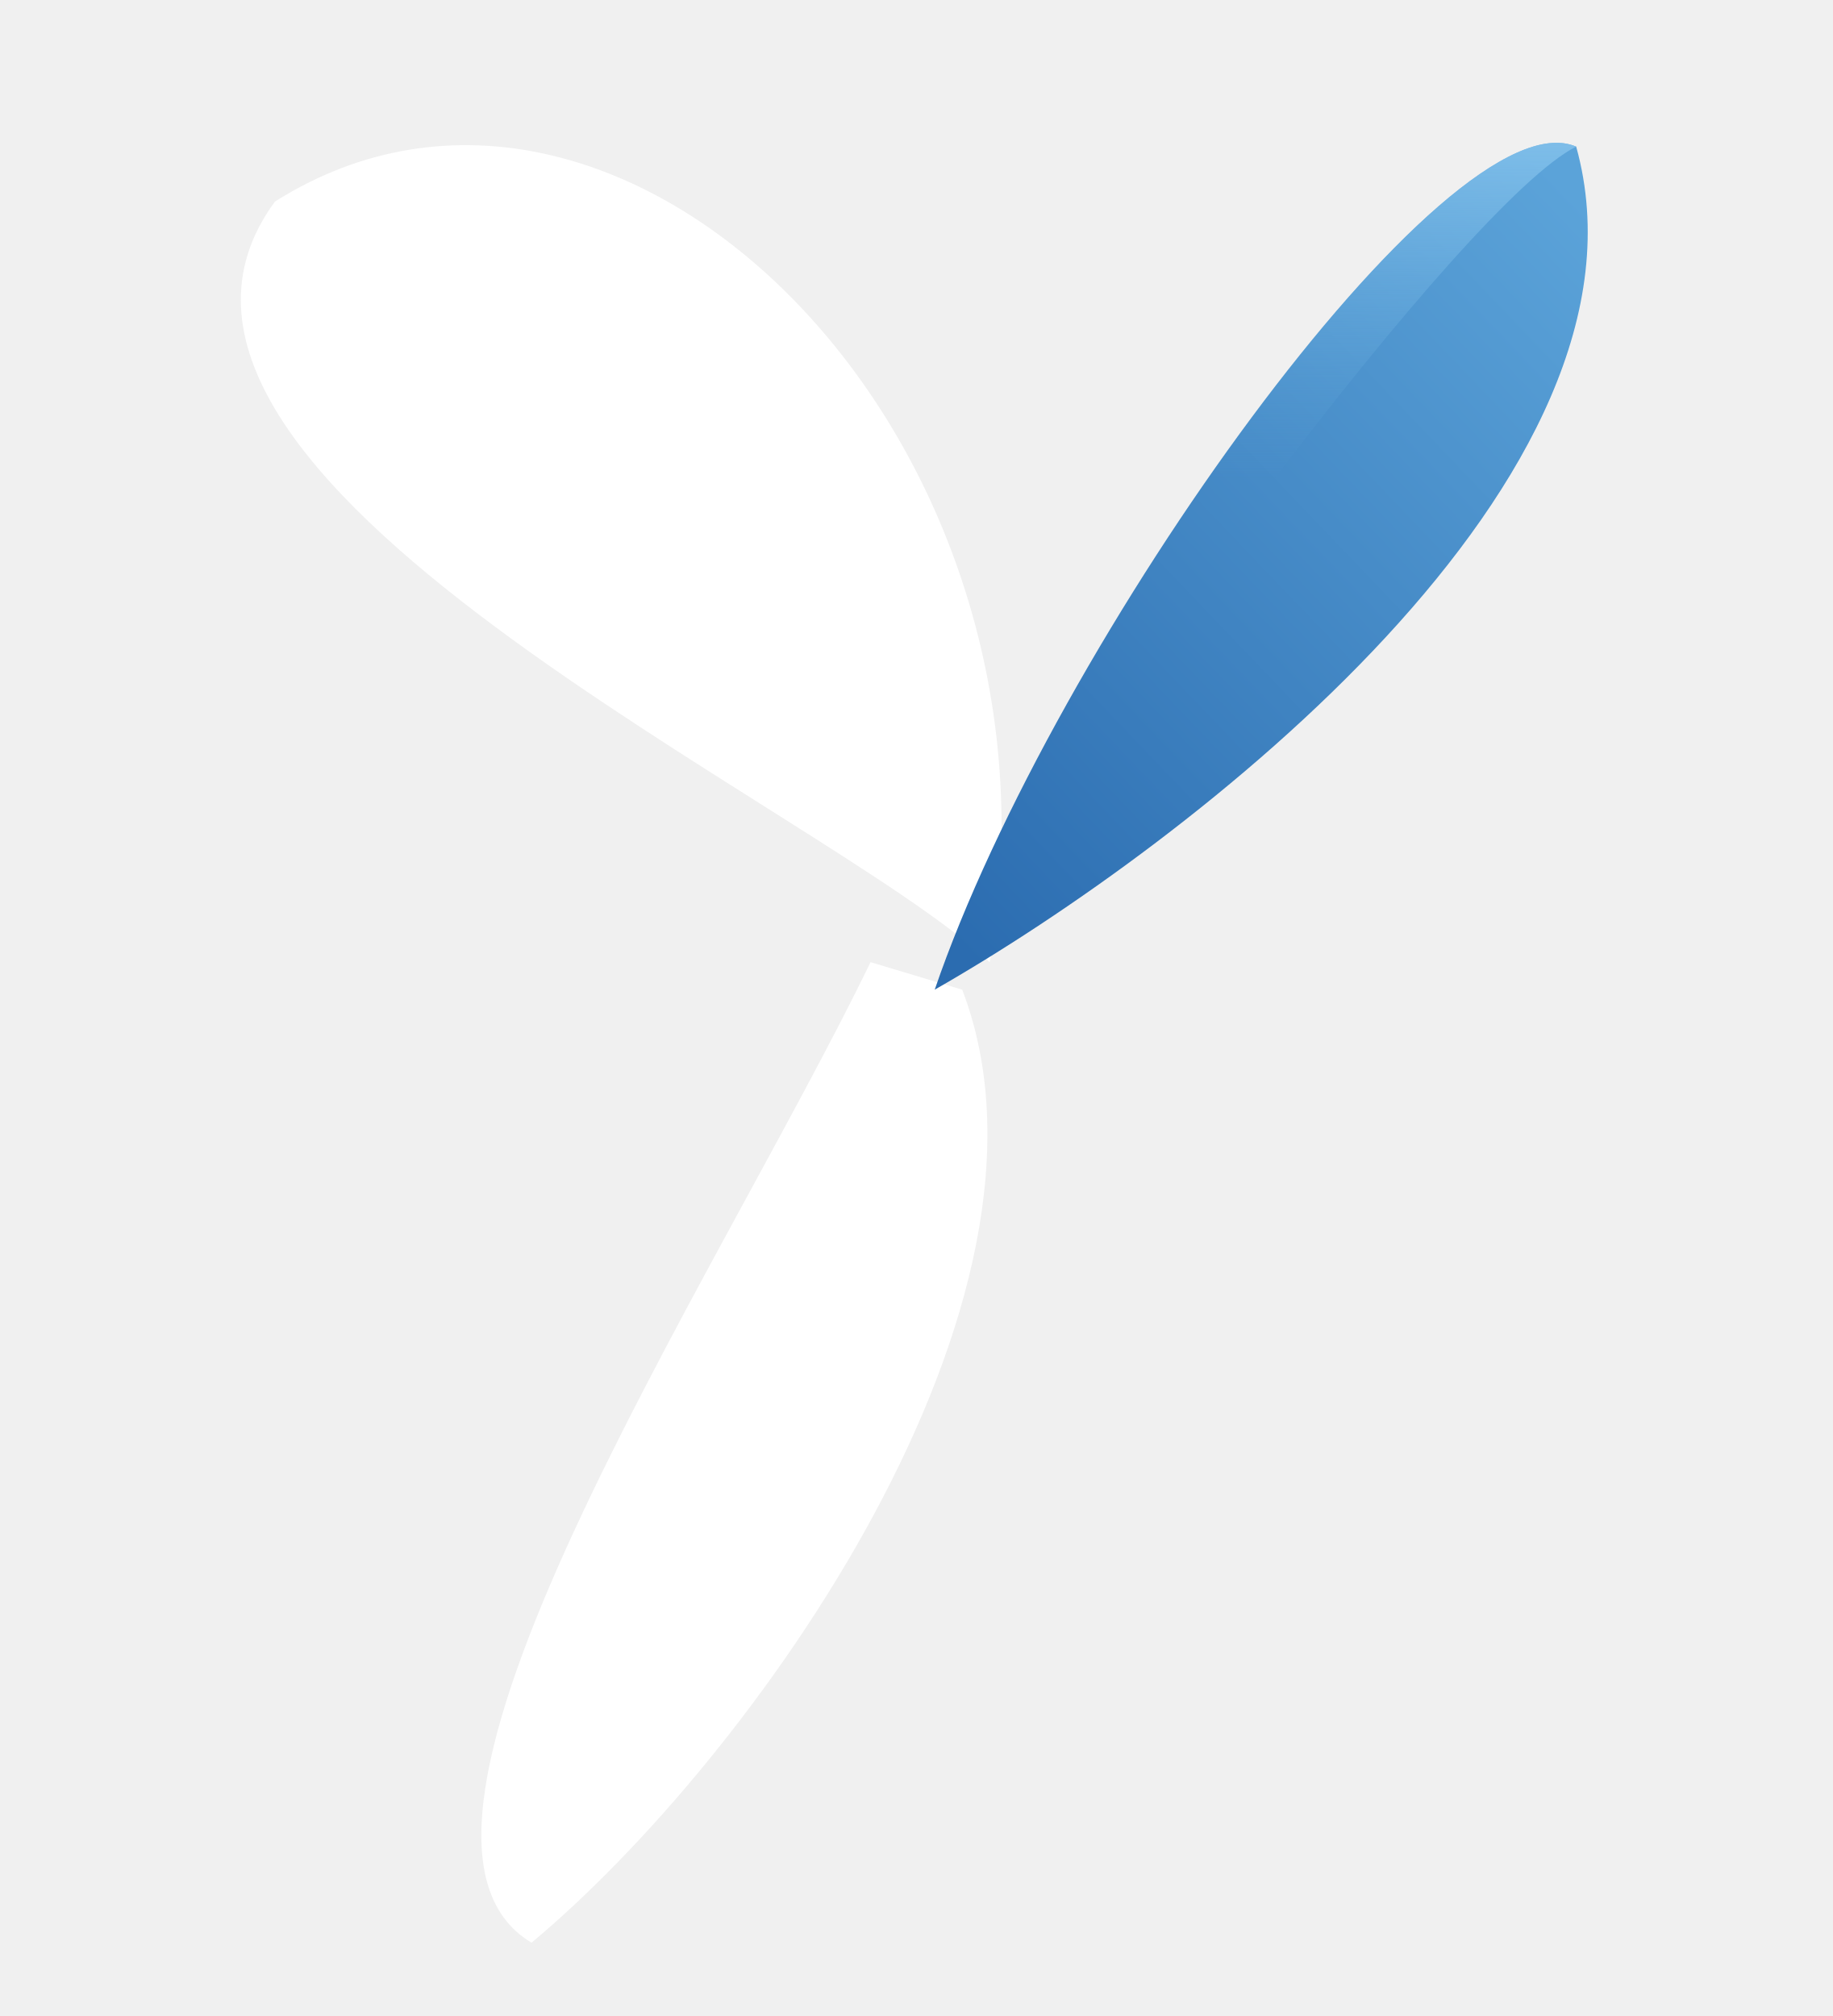
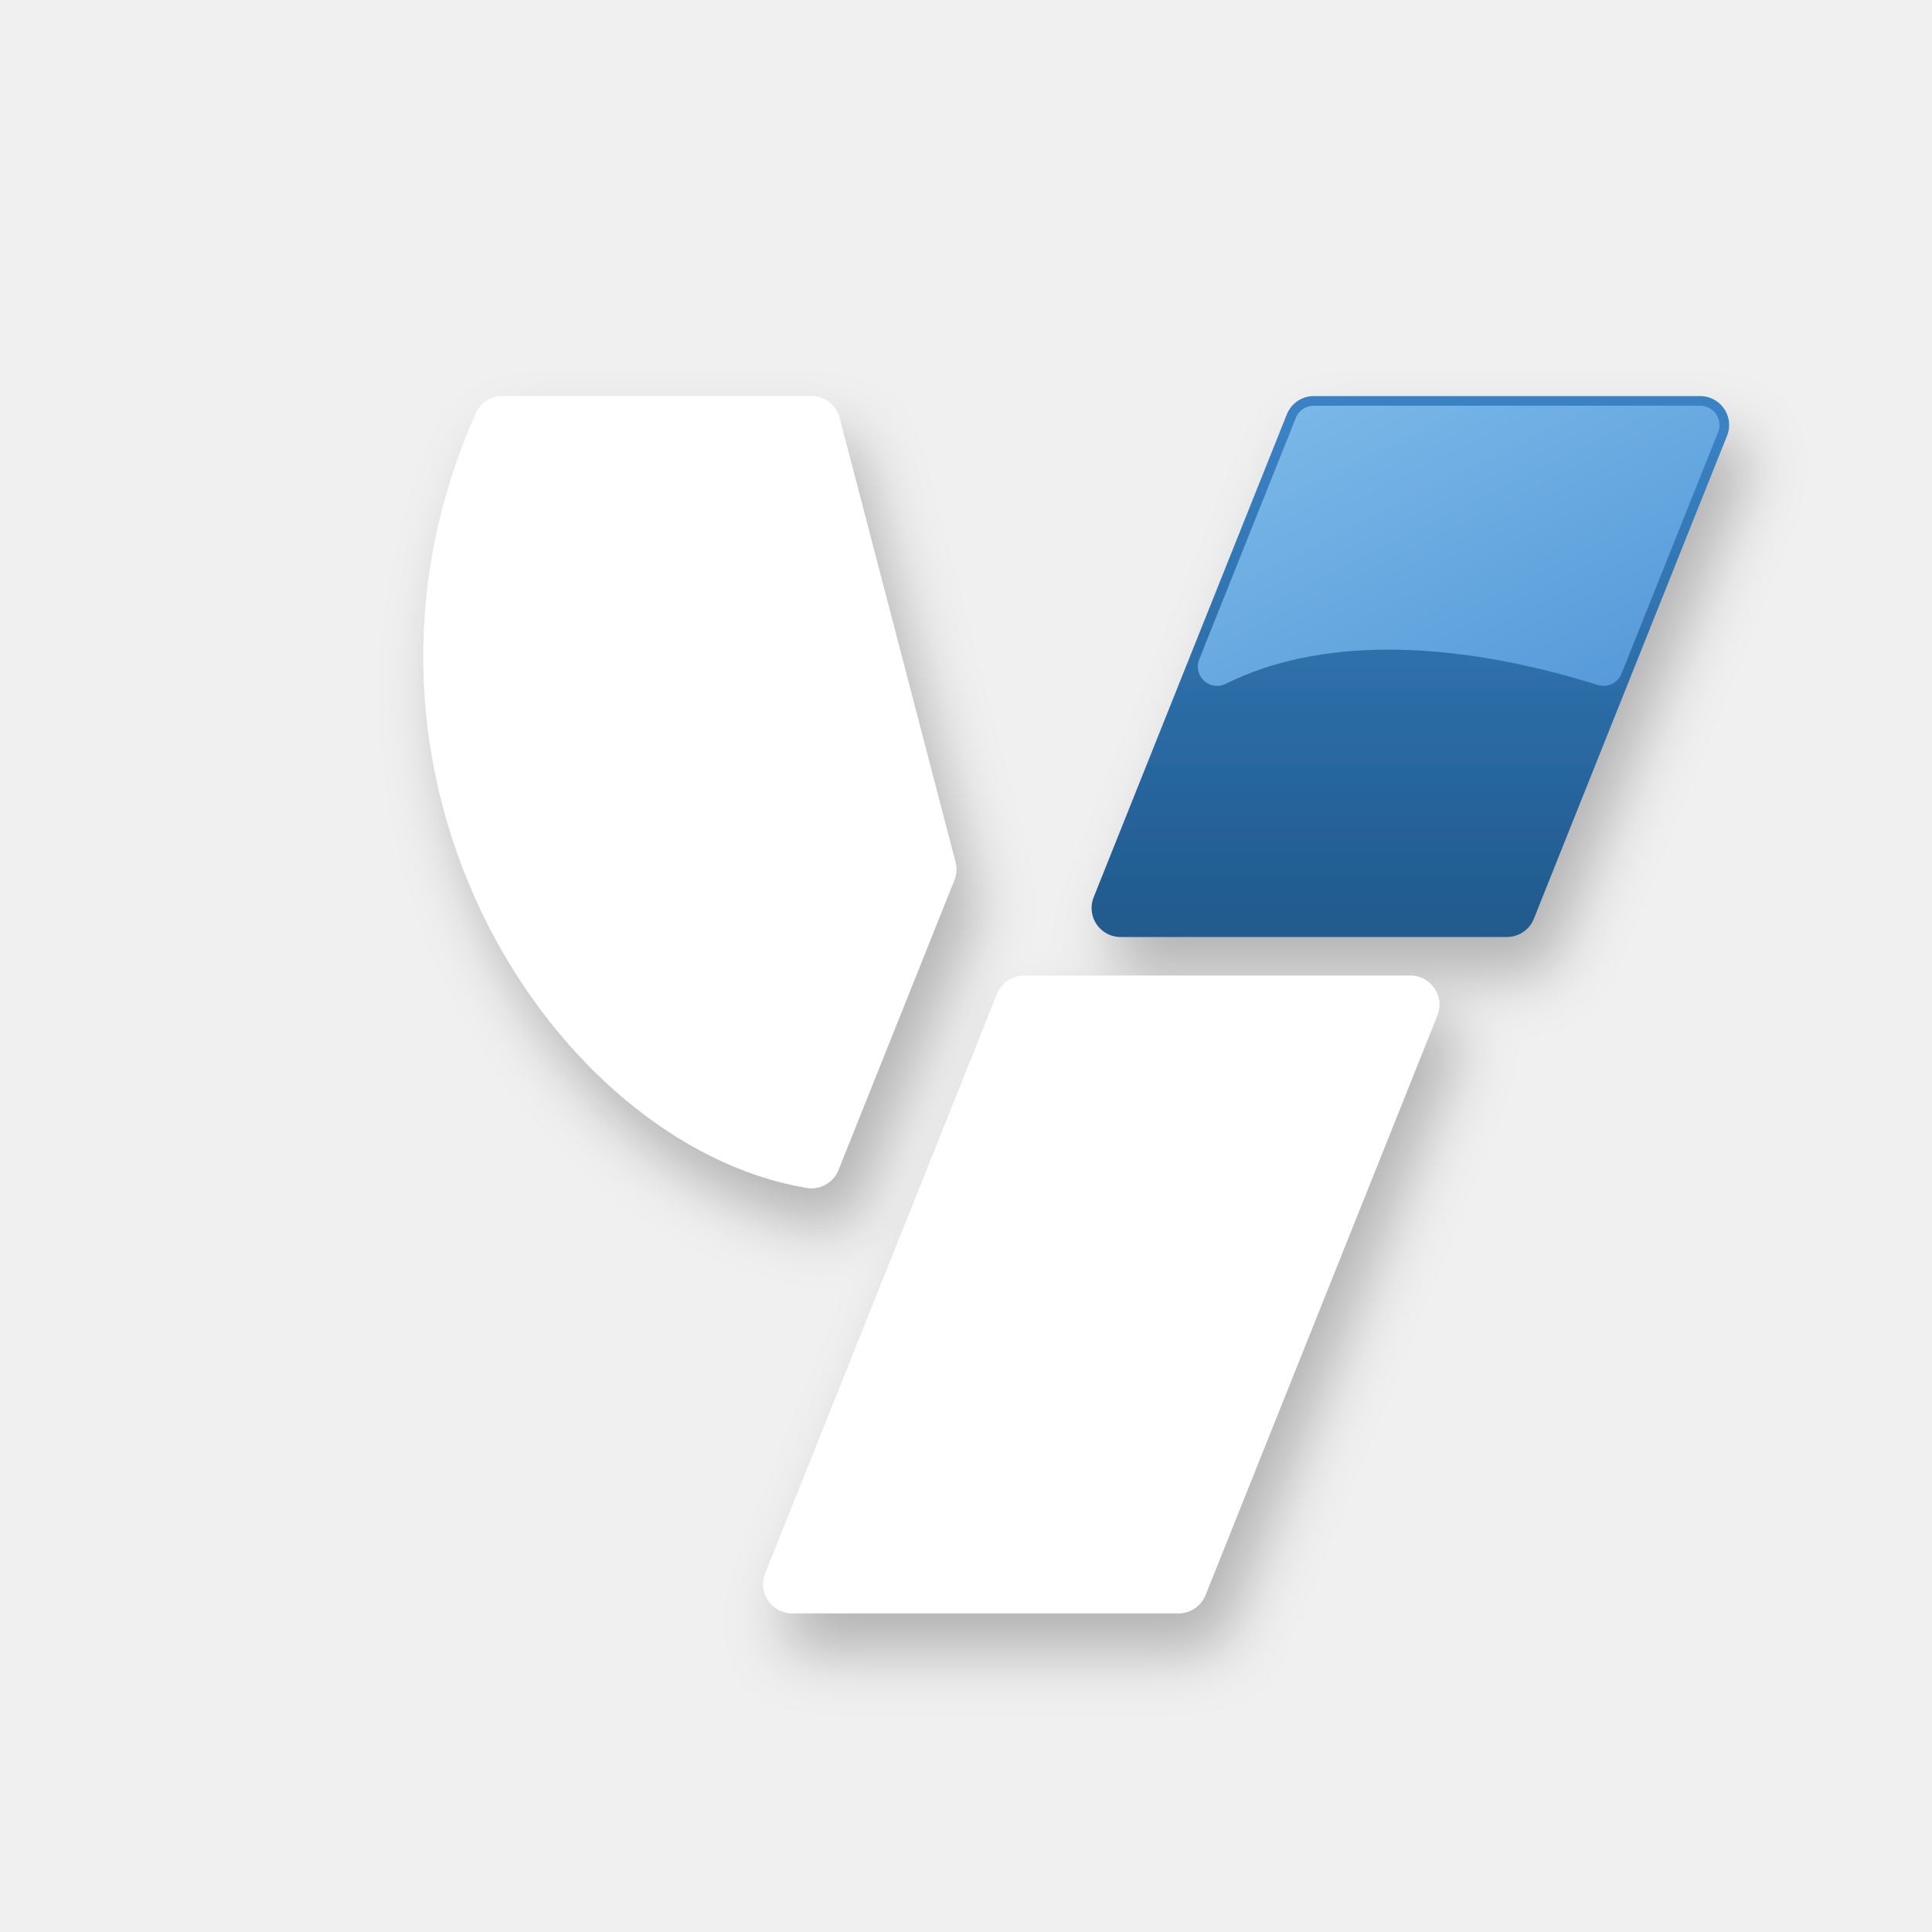
- <svg xmlns="http://www.w3.org/2000/svg" viewBox="0 0 200 220">
+ <svg xmlns="http://www.w3.org/2000/svg" viewBox="0 0 100 100" width="100%" height="100%">
  <defs>
-     <linearGradient id="blueBody" x1="0.9" y1="0" x2="0.1" y2="1">
-       <stop offset="0%" stop-color="#5BA3D9" />
-       <stop offset="100%" stop-color="#2B6CB0" />
+     <filter id="logo-shadow" x="-20%" y="-20%" width="140%" height="140%">
+       <feDropShadow dx="1" dy="2" stdDeviation="1.5" flood-color="#000000" flood-opacity="0.25" />
+     </filter>
+     <linearGradient id="blueBody" x1="0" y1="0" x2="0" y2="1">
+       <stop offset="0%" stop-color="#3A82C4" />
+       <stop offset="100%" stop-color="#215B8F" />
    </linearGradient>
-     <linearGradient id="blueGloss" x1="0.5" y1="0" x2="0.5" y2="1">
-       <stop offset="0%" stop-color="#8DC9F0" stop-opacity="0.7" />
-       <stop offset="40%" stop-color="#5BA3D9" stop-opacity="0" />
+     <linearGradient id="blueGloss" x1="0" y1="0" x2="1" y2="1">
+       <stop offset="0%" stop-color="#7CB9E8" />
+       <stop offset="100%" stop-color="#5599D9" />
    </linearGradient>
  </defs>
-   <path d="     M 105 108     C 118 142, 82 192, 58 212     C 38 200, 78 140, 95 105     Z   " fill="#FFFFFF" />
-   <path d="     M 30 22     C 68 -2, 118 48, 108 105     C 90 88, 8 52, 30 22     Z   " fill="#FFFFFF" />
-   <path d="     M 172 16     C 182 52, 130 92, 102 108     C 115 70, 158 10, 172 16     Z   " fill="url(#blueBody)" />
-   <path d="     M 172 16     C 158 10, 115 70, 102 108     C 118 78, 160 22, 172 16     Z   " fill="url(#blueGloss)" />
+   <g filter="url(#logo-shadow)">
+     <path d="M 26 22 L 42 22 L 48 45 L 42 60 C 30 58, 18 40, 26 22 Z" fill="#FFFFFF" stroke="#FFFFFF" stroke-width="3" stroke-linejoin="round" />
+     <path d="M 53 52 L 73 52 L 61 82 L 41 82 Z" fill="#FFFFFF" stroke="#FFFFFF" stroke-width="3" stroke-linejoin="round" />
+     <path d="M 68 22 L 88 22 L 78 47 L 58 47 Z" fill="url(#blueBody)" stroke="url(#blueBody)" stroke-width="3" stroke-linejoin="round" />
+     <path d="M 68 22 L 88 22 L 83 34.5 C 75 32, 68 32, 63 34.5 Z" fill="url(#blueGloss)" stroke="url(#blueGloss)" stroke-width="2" stroke-linejoin="round" />
+   </g>
</svg>
